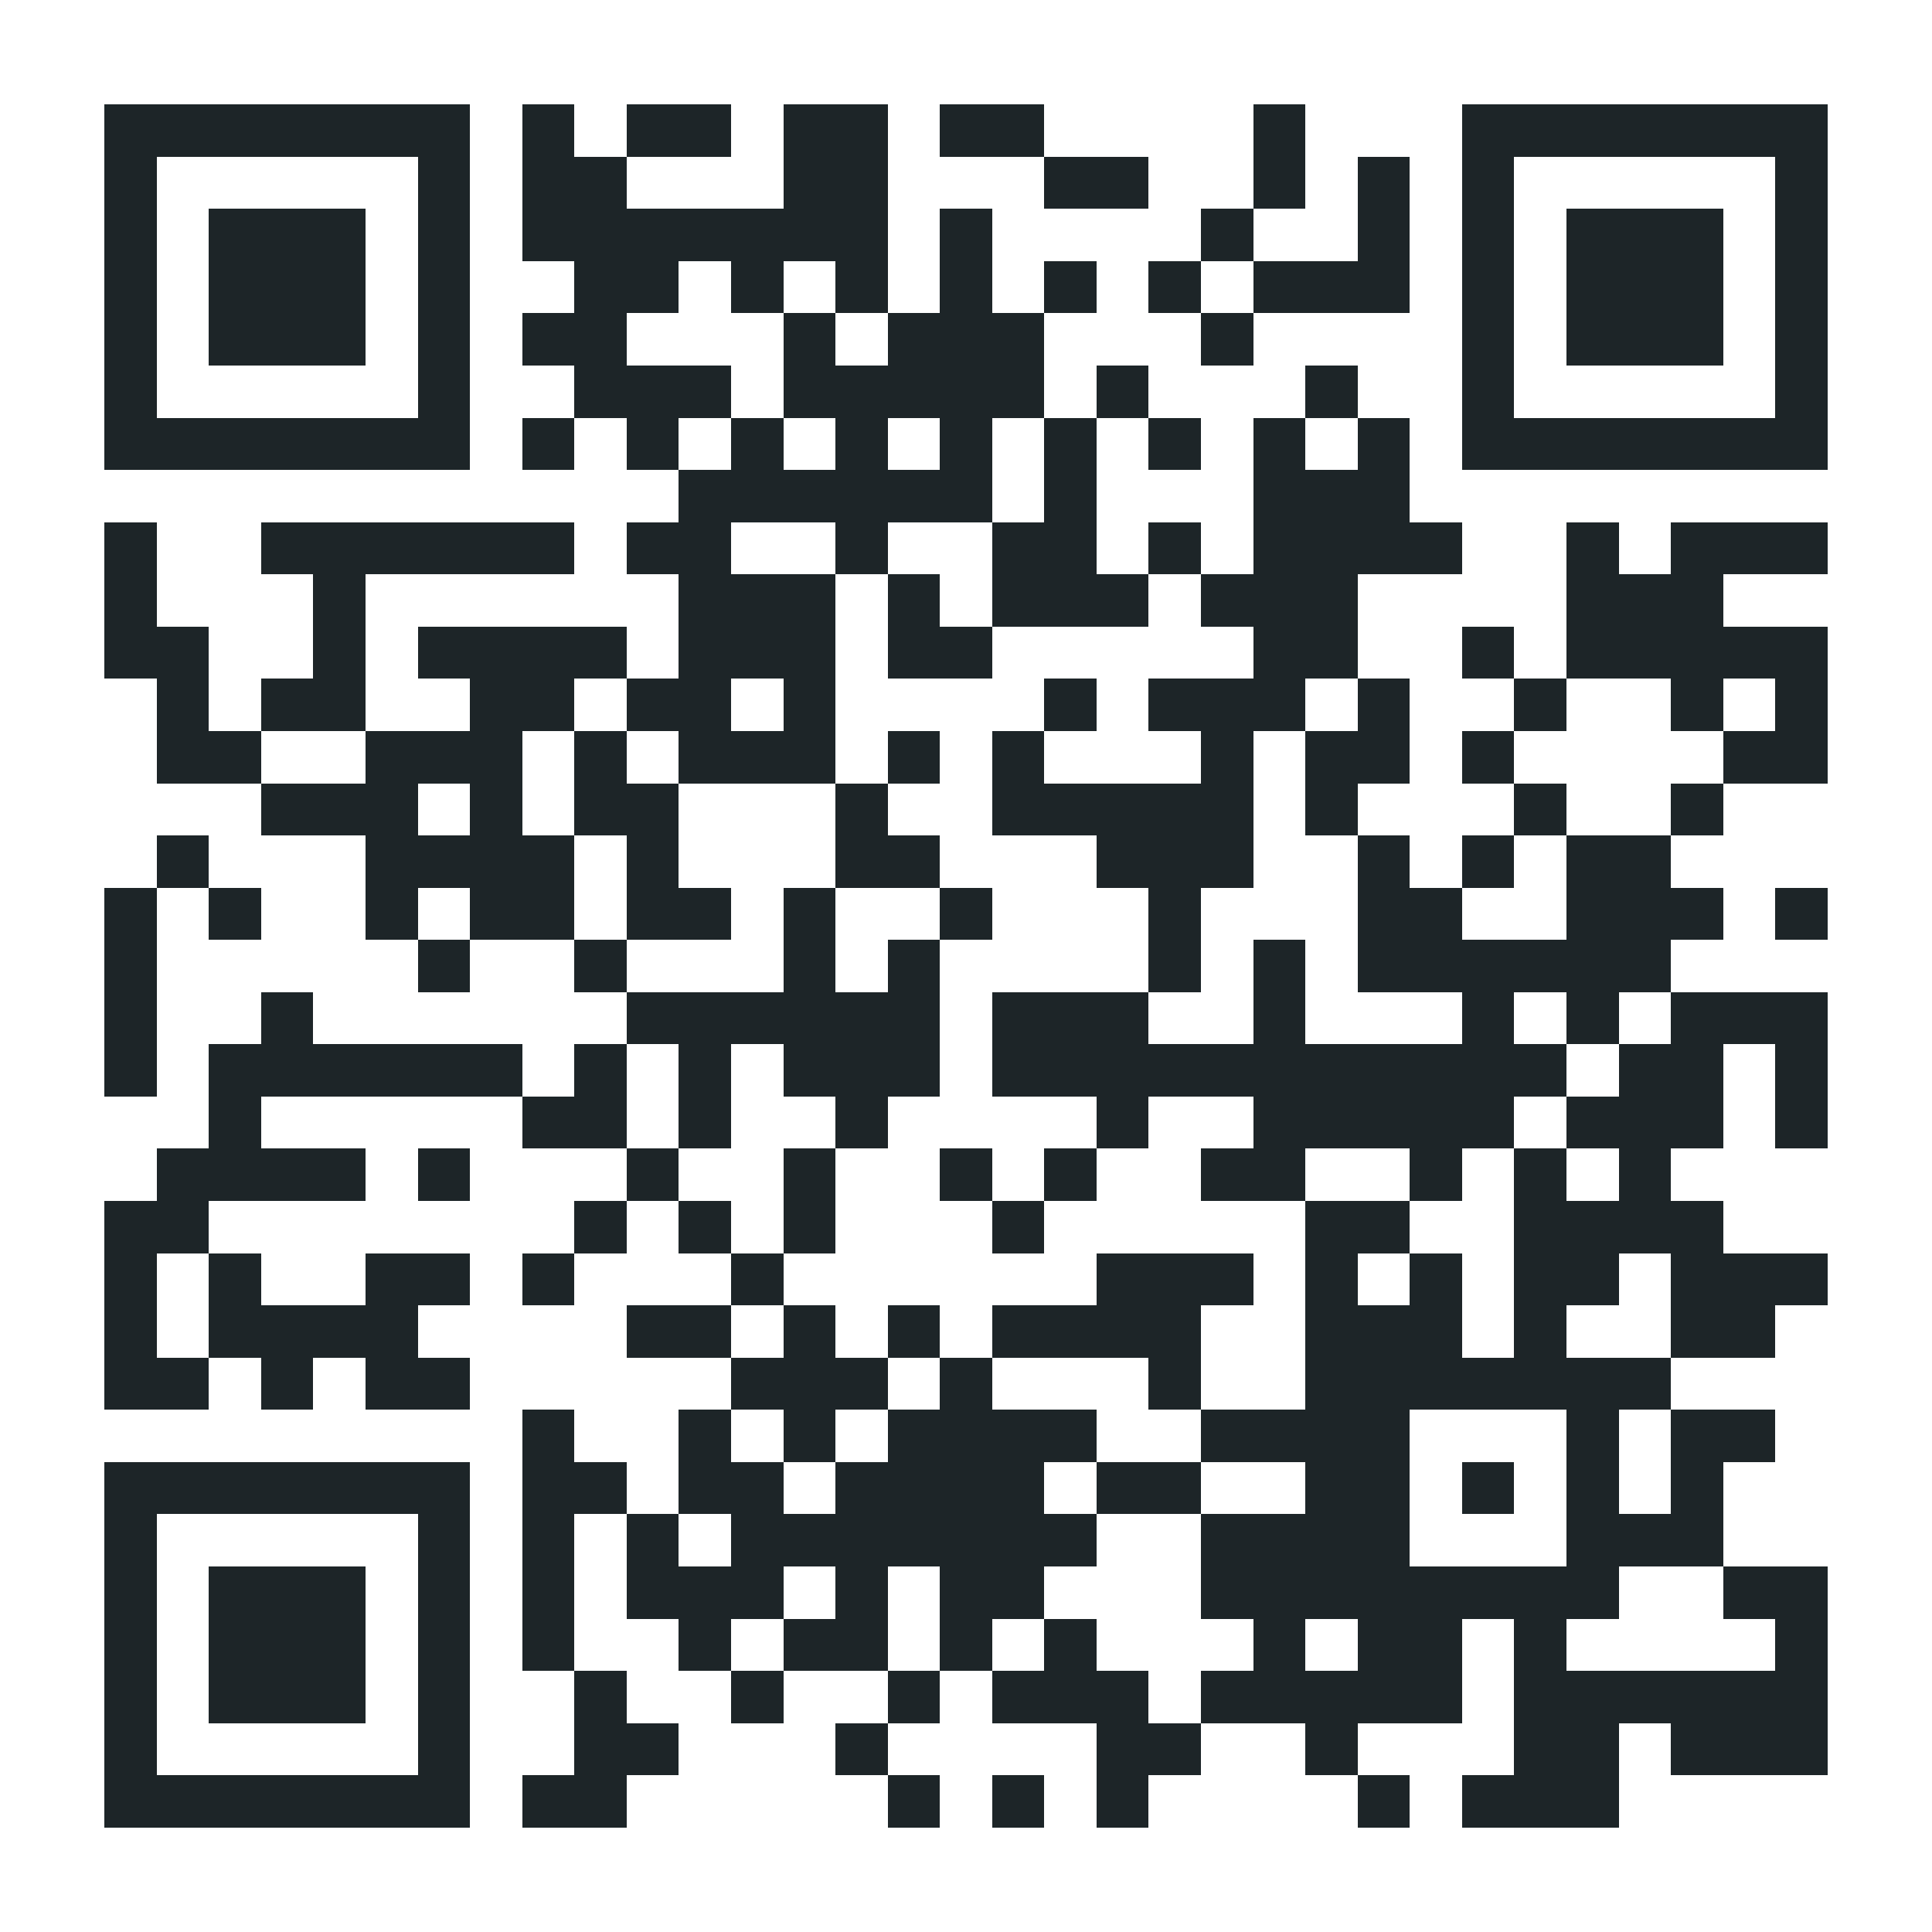
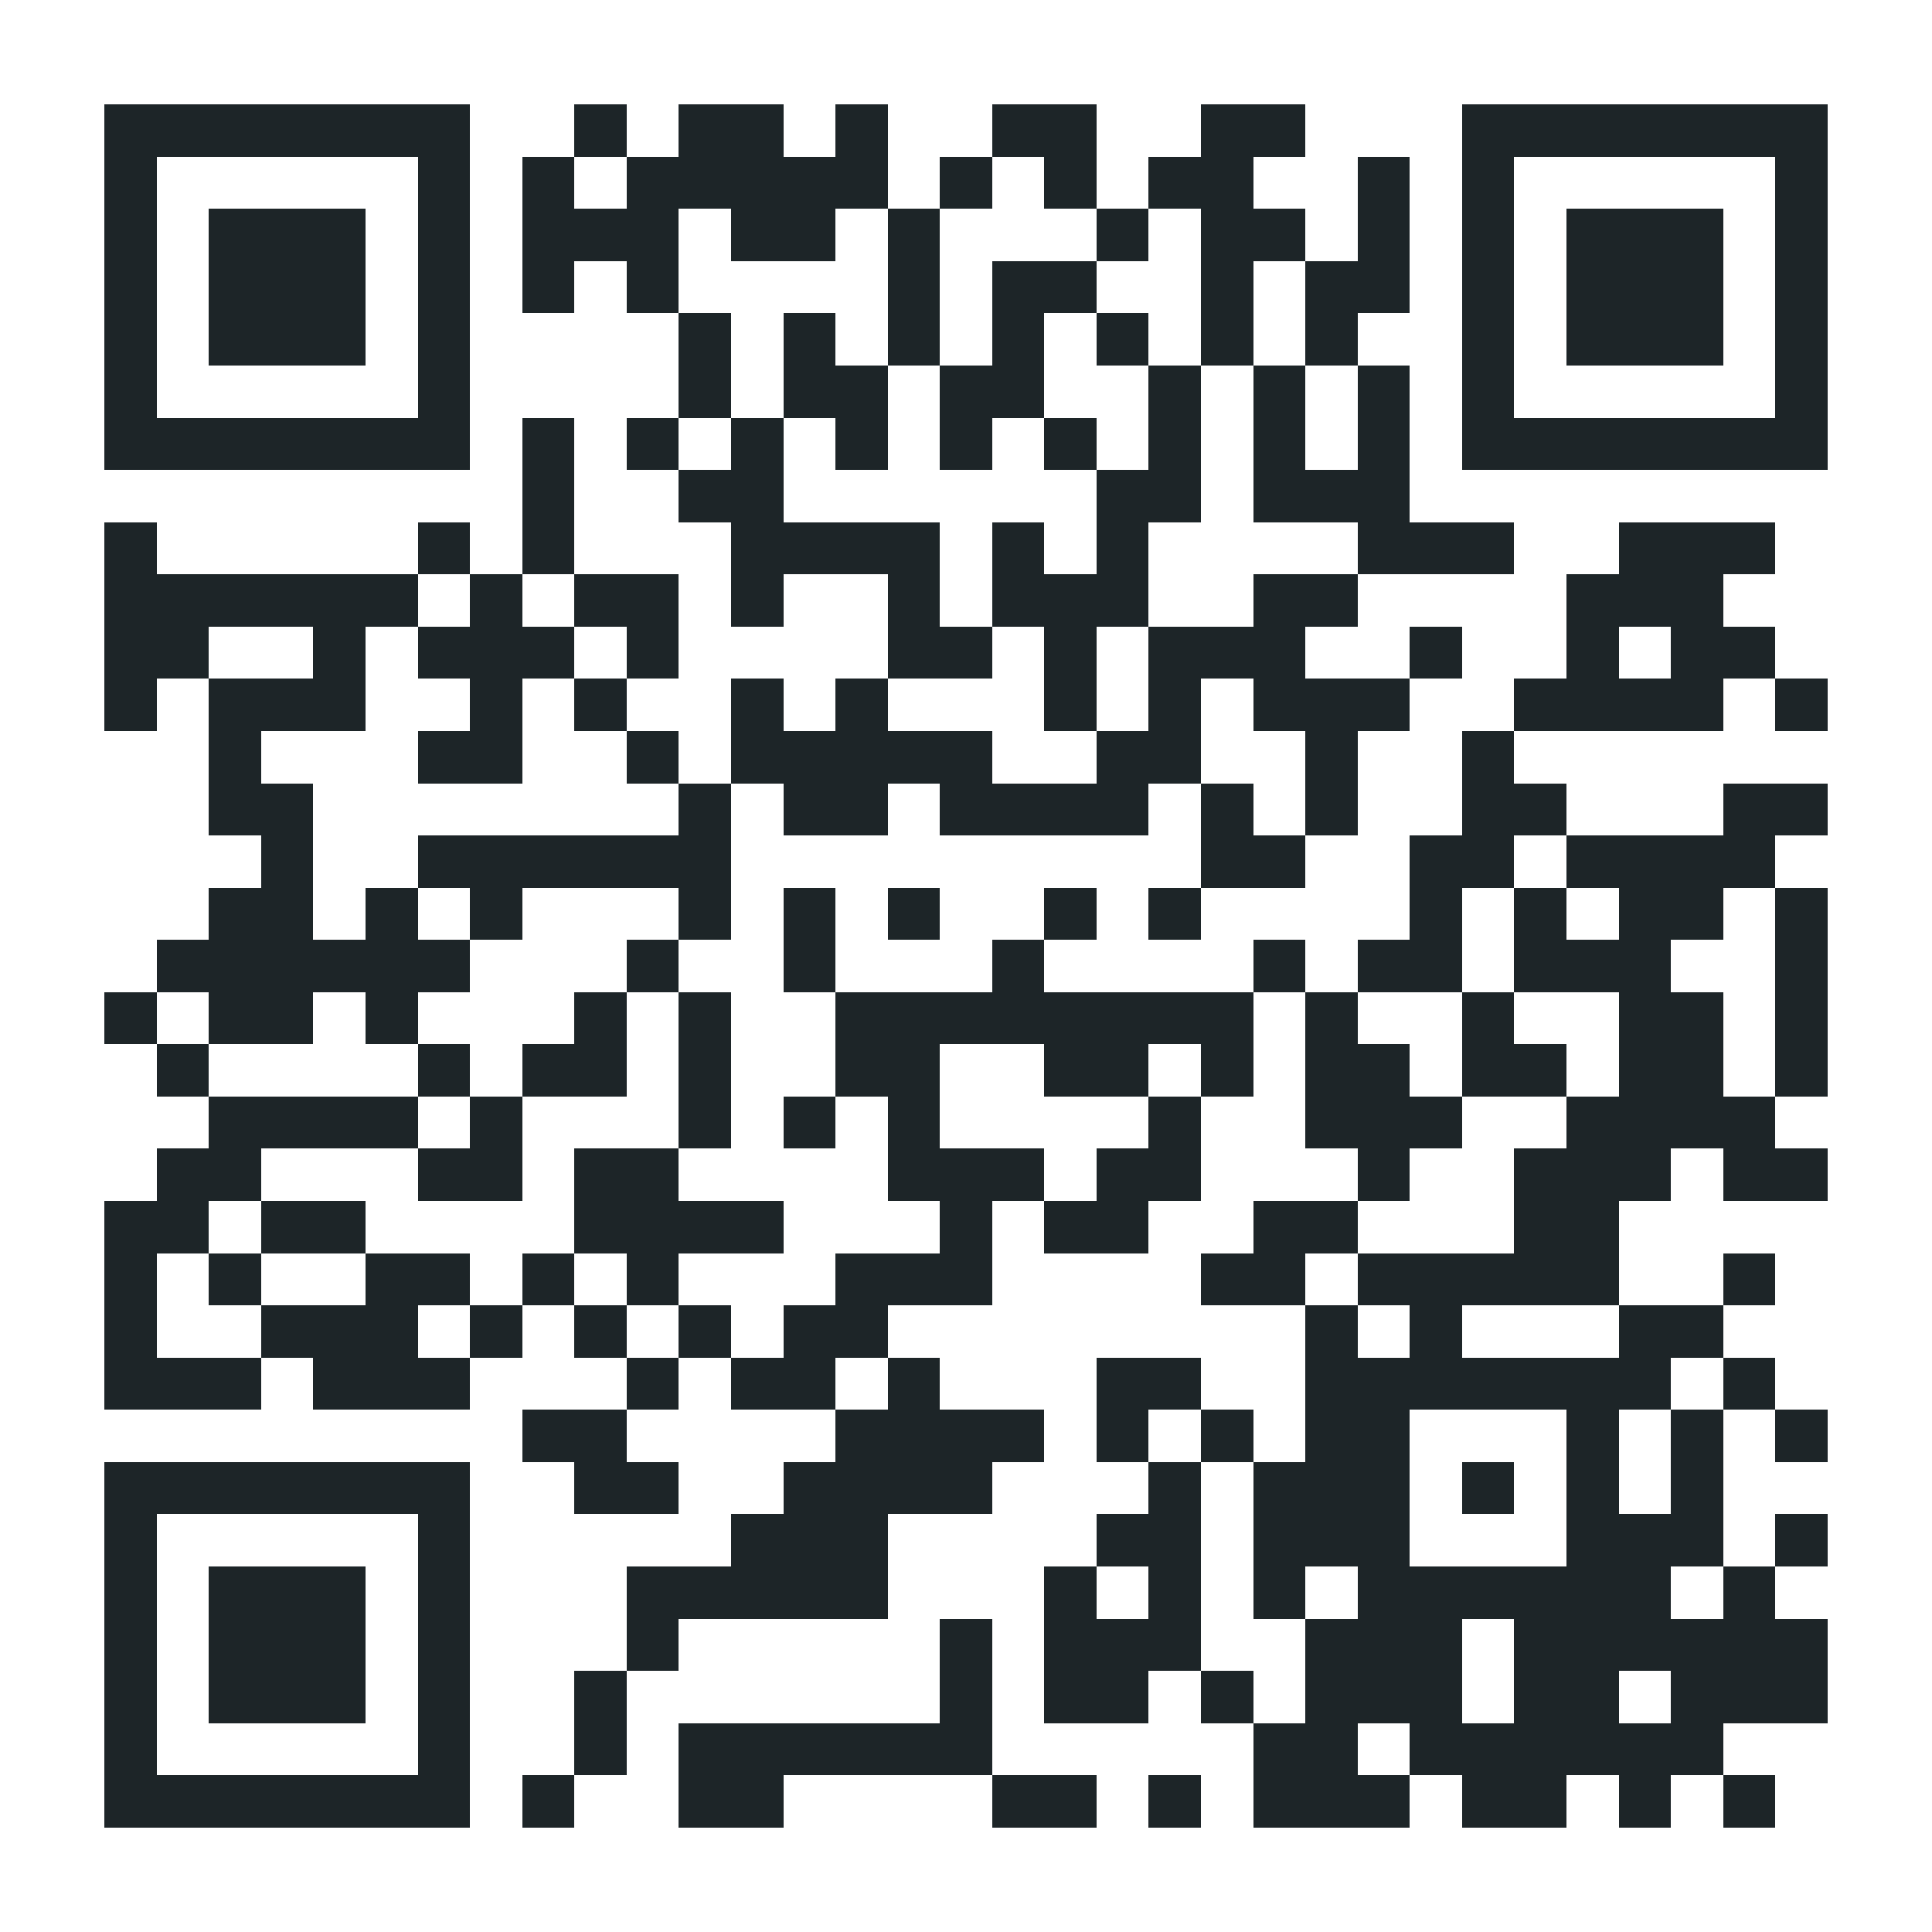
<svg xmlns="http://www.w3.org/2000/svg" viewBox="0 0 37 37" shape-rendering="crispEdges">
  <path fill="#FFFFFF" d="M0 0h37v37H0z" />
-   <path stroke="#1D2528" d="M2 2.5h7m1 0h1m1 0h2m1 0h2m1 0h2m4 0h1m3 0h7M2 3.5h1m5 0h1m1 0h2m3 0h2m3 0h2m2 0h1m1 0h1m1 0h1m5 0h1M2 4.5h1m1 0h3m1 0h1m1 0h7m1 0h1m4 0h1m2 0h1m1 0h1m1 0h3m1 0h1M2 5.5h1m1 0h3m1 0h1m2 0h2m1 0h1m1 0h1m1 0h1m1 0h1m1 0h1m1 0h3m1 0h1m1 0h3m1 0h1M2 6.5h1m1 0h3m1 0h1m1 0h2m3 0h1m1 0h3m3 0h1m4 0h1m1 0h3m1 0h1M2 7.5h1m5 0h1m2 0h3m1 0h5m1 0h1m3 0h1m2 0h1m5 0h1M2 8.5h7m1 0h1m1 0h1m1 0h1m1 0h1m1 0h1m1 0h1m1 0h1m1 0h1m1 0h1m1 0h7M13 9.5h6m1 0h1m3 0h3M2 10.5h1m2 0h6m1 0h2m2 0h1m2 0h2m1 0h1m1 0h4m2 0h1m1 0h3M2 11.5h1m3 0h1m6 0h3m1 0h1m1 0h3m1 0h3m4 0h3M2 12.5h2m2 0h1m1 0h4m1 0h3m1 0h2m5 0h2m2 0h1m1 0h5M3 13.5h1m1 0h2m2 0h2m1 0h2m1 0h1m4 0h1m1 0h3m1 0h1m2 0h1m2 0h1m1 0h1M3 14.5h2m2 0h3m1 0h1m1 0h3m1 0h1m1 0h1m3 0h1m1 0h2m1 0h1m4 0h2M5 15.5h3m1 0h1m1 0h2m3 0h1m2 0h5m1 0h1m3 0h1m2 0h1M3 16.5h1m3 0h4m1 0h1m3 0h2m3 0h3m2 0h1m1 0h1m1 0h2M2 17.5h1m1 0h1m2 0h1m1 0h2m1 0h2m1 0h1m2 0h1m3 0h1m3 0h2m2 0h3m1 0h1M2 18.5h1m5 0h1m2 0h1m3 0h1m1 0h1m4 0h1m1 0h1m1 0h6M2 19.5h1m2 0h1m6 0h6m1 0h3m2 0h1m3 0h1m1 0h1m1 0h3M2 20.5h1m1 0h6m1 0h1m1 0h1m1 0h3m1 0h11m1 0h2m1 0h1M4 21.5h1m5 0h2m1 0h1m2 0h1m4 0h1m2 0h5m1 0h3m1 0h1M3 22.5h4m1 0h1m3 0h1m2 0h1m2 0h1m1 0h1m2 0h2m2 0h1m1 0h1m1 0h1M2 23.5h2m7 0h1m1 0h1m1 0h1m3 0h1m5 0h2m2 0h4M2 24.5h1m1 0h1m2 0h2m1 0h1m3 0h1m6 0h3m1 0h1m1 0h1m1 0h2m1 0h3M2 25.5h1m1 0h4m4 0h2m1 0h1m1 0h1m1 0h4m2 0h3m1 0h1m2 0h2M2 26.5h2m1 0h1m1 0h2m5 0h3m1 0h1m3 0h1m2 0h7M10 27.5h1m2 0h1m1 0h1m1 0h4m2 0h4m3 0h1m1 0h2M2 28.5h7m1 0h2m1 0h2m1 0h4m1 0h2m2 0h2m1 0h1m1 0h1m1 0h1M2 29.5h1m5 0h1m1 0h1m1 0h1m1 0h7m2 0h4m3 0h3M2 30.5h1m1 0h3m1 0h1m1 0h1m1 0h3m1 0h1m1 0h2m3 0h8m2 0h2M2 31.5h1m1 0h3m1 0h1m1 0h1m2 0h1m1 0h2m1 0h1m1 0h1m3 0h1m1 0h2m1 0h1m4 0h1M2 32.5h1m1 0h3m1 0h1m2 0h1m2 0h1m2 0h1m1 0h3m1 0h5m1 0h6M2 33.5h1m5 0h1m2 0h2m3 0h1m4 0h2m2 0h1m3 0h2m1 0h3M2 34.5h7m1 0h2m5 0h1m1 0h1m1 0h1m4 0h1m1 0h3" />
+   <path stroke="#1D2528" d="M2 2.5h7m2 0h1m1 0h2m1 0h1m2 0h2m2 0h2m3 0h7M2 3.5h1m5 0h1m1 0h1m1 0h5m1 0h1m1 0h1m1 0h2m2 0h1m1 0h1m5 0h1M2 4.5h1m1 0h3m1 0h1m1 0h3m1 0h2m1 0h1m3 0h1m1 0h2m1 0h1m1 0h1m1 0h3m1 0h1M2 5.5h1m1 0h3m1 0h1m1 0h1m1 0h1m4 0h1m1 0h2m2 0h1m1 0h2m1 0h1m1 0h3m1 0h1M2 6.5h1m1 0h3m1 0h1m4 0h1m1 0h1m1 0h1m1 0h1m1 0h1m1 0h1m1 0h1m2 0h1m1 0h3m1 0h1M2 7.5h1m5 0h1m4 0h1m1 0h2m1 0h2m2 0h1m1 0h1m1 0h1m1 0h1m5 0h1M2 8.5h7m1 0h1m1 0h1m1 0h1m1 0h1m1 0h1m1 0h1m1 0h1m1 0h1m1 0h1m1 0h7M10 9.5h1m2 0h2m6 0h2m1 0h3M2 10.5h1m5 0h1m1 0h1m3 0h4m1 0h1m1 0h1m4 0h3m2 0h3M2 11.5h6m1 0h1m1 0h2m1 0h1m2 0h1m1 0h3m2 0h2m4 0h3M2 12.5h2m2 0h1m1 0h3m1 0h1m4 0h2m1 0h1m1 0h3m2 0h1m2 0h1m1 0h2M2 13.5h1m1 0h3m2 0h1m1 0h1m2 0h1m1 0h1m3 0h1m1 0h1m1 0h3m2 0h4m1 0h1M4 14.5h1m3 0h2m2 0h1m1 0h5m2 0h2m2 0h1m2 0h1M4 15.5h2m7 0h1m1 0h2m1 0h4m1 0h1m1 0h1m2 0h2m3 0h2M5 16.5h1m2 0h6m9 0h2m2 0h2m1 0h4M4 17.5h2m1 0h1m1 0h1m3 0h1m1 0h1m1 0h1m2 0h1m1 0h1m4 0h1m1 0h1m1 0h2m1 0h1M3 18.5h6m3 0h1m2 0h1m3 0h1m4 0h1m1 0h2m1 0h3m2 0h1M2 19.5h1m1 0h2m1 0h1m3 0h1m1 0h1m2 0h8m1 0h1m2 0h1m2 0h2m1 0h1M3 20.5h1m4 0h1m1 0h2m1 0h1m2 0h2m2 0h2m1 0h1m1 0h2m1 0h2m1 0h2m1 0h1M4 21.5h4m1 0h1m3 0h1m1 0h1m1 0h1m4 0h1m2 0h3m2 0h4M3 22.5h2m3 0h2m1 0h2m4 0h3m1 0h2m3 0h1m2 0h3m1 0h2M2 23.5h2m1 0h2m4 0h4m3 0h1m1 0h2m2 0h2m3 0h2M2 24.5h1m1 0h1m2 0h2m1 0h1m1 0h1m3 0h3m4 0h2m1 0h5m2 0h1M2 25.5h1m2 0h3m1 0h1m1 0h1m1 0h1m1 0h2m8 0h1m1 0h1m3 0h2M2 26.5h3m1 0h3m3 0h1m1 0h2m1 0h1m3 0h2m2 0h7m1 0h1M10 27.5h2m4 0h4m1 0h1m1 0h1m1 0h2m3 0h1m1 0h1m1 0h1M2 28.5h7m2 0h2m2 0h4m3 0h1m1 0h3m1 0h1m1 0h1m1 0h1M2 29.5h1m5 0h1m5 0h3m4 0h2m1 0h3m3 0h3m1 0h1M2 30.5h1m1 0h3m1 0h1m3 0h5m3 0h1m1 0h1m1 0h1m1 0h6m1 0h1M2 31.5h1m1 0h3m1 0h1m3 0h1m5 0h1m1 0h3m2 0h3m1 0h6M2 32.5h1m1 0h3m1 0h1m2 0h1m6 0h1m1 0h2m1 0h1m1 0h3m1 0h2m1 0h3M2 33.5h1m5 0h1m2 0h1m1 0h6m5 0h2m1 0h6M2 34.5h7m1 0h1m2 0h2m4 0h2m1 0h1m1 0h3m1 0h2m1 0h1m1 0h1" />
</svg>
